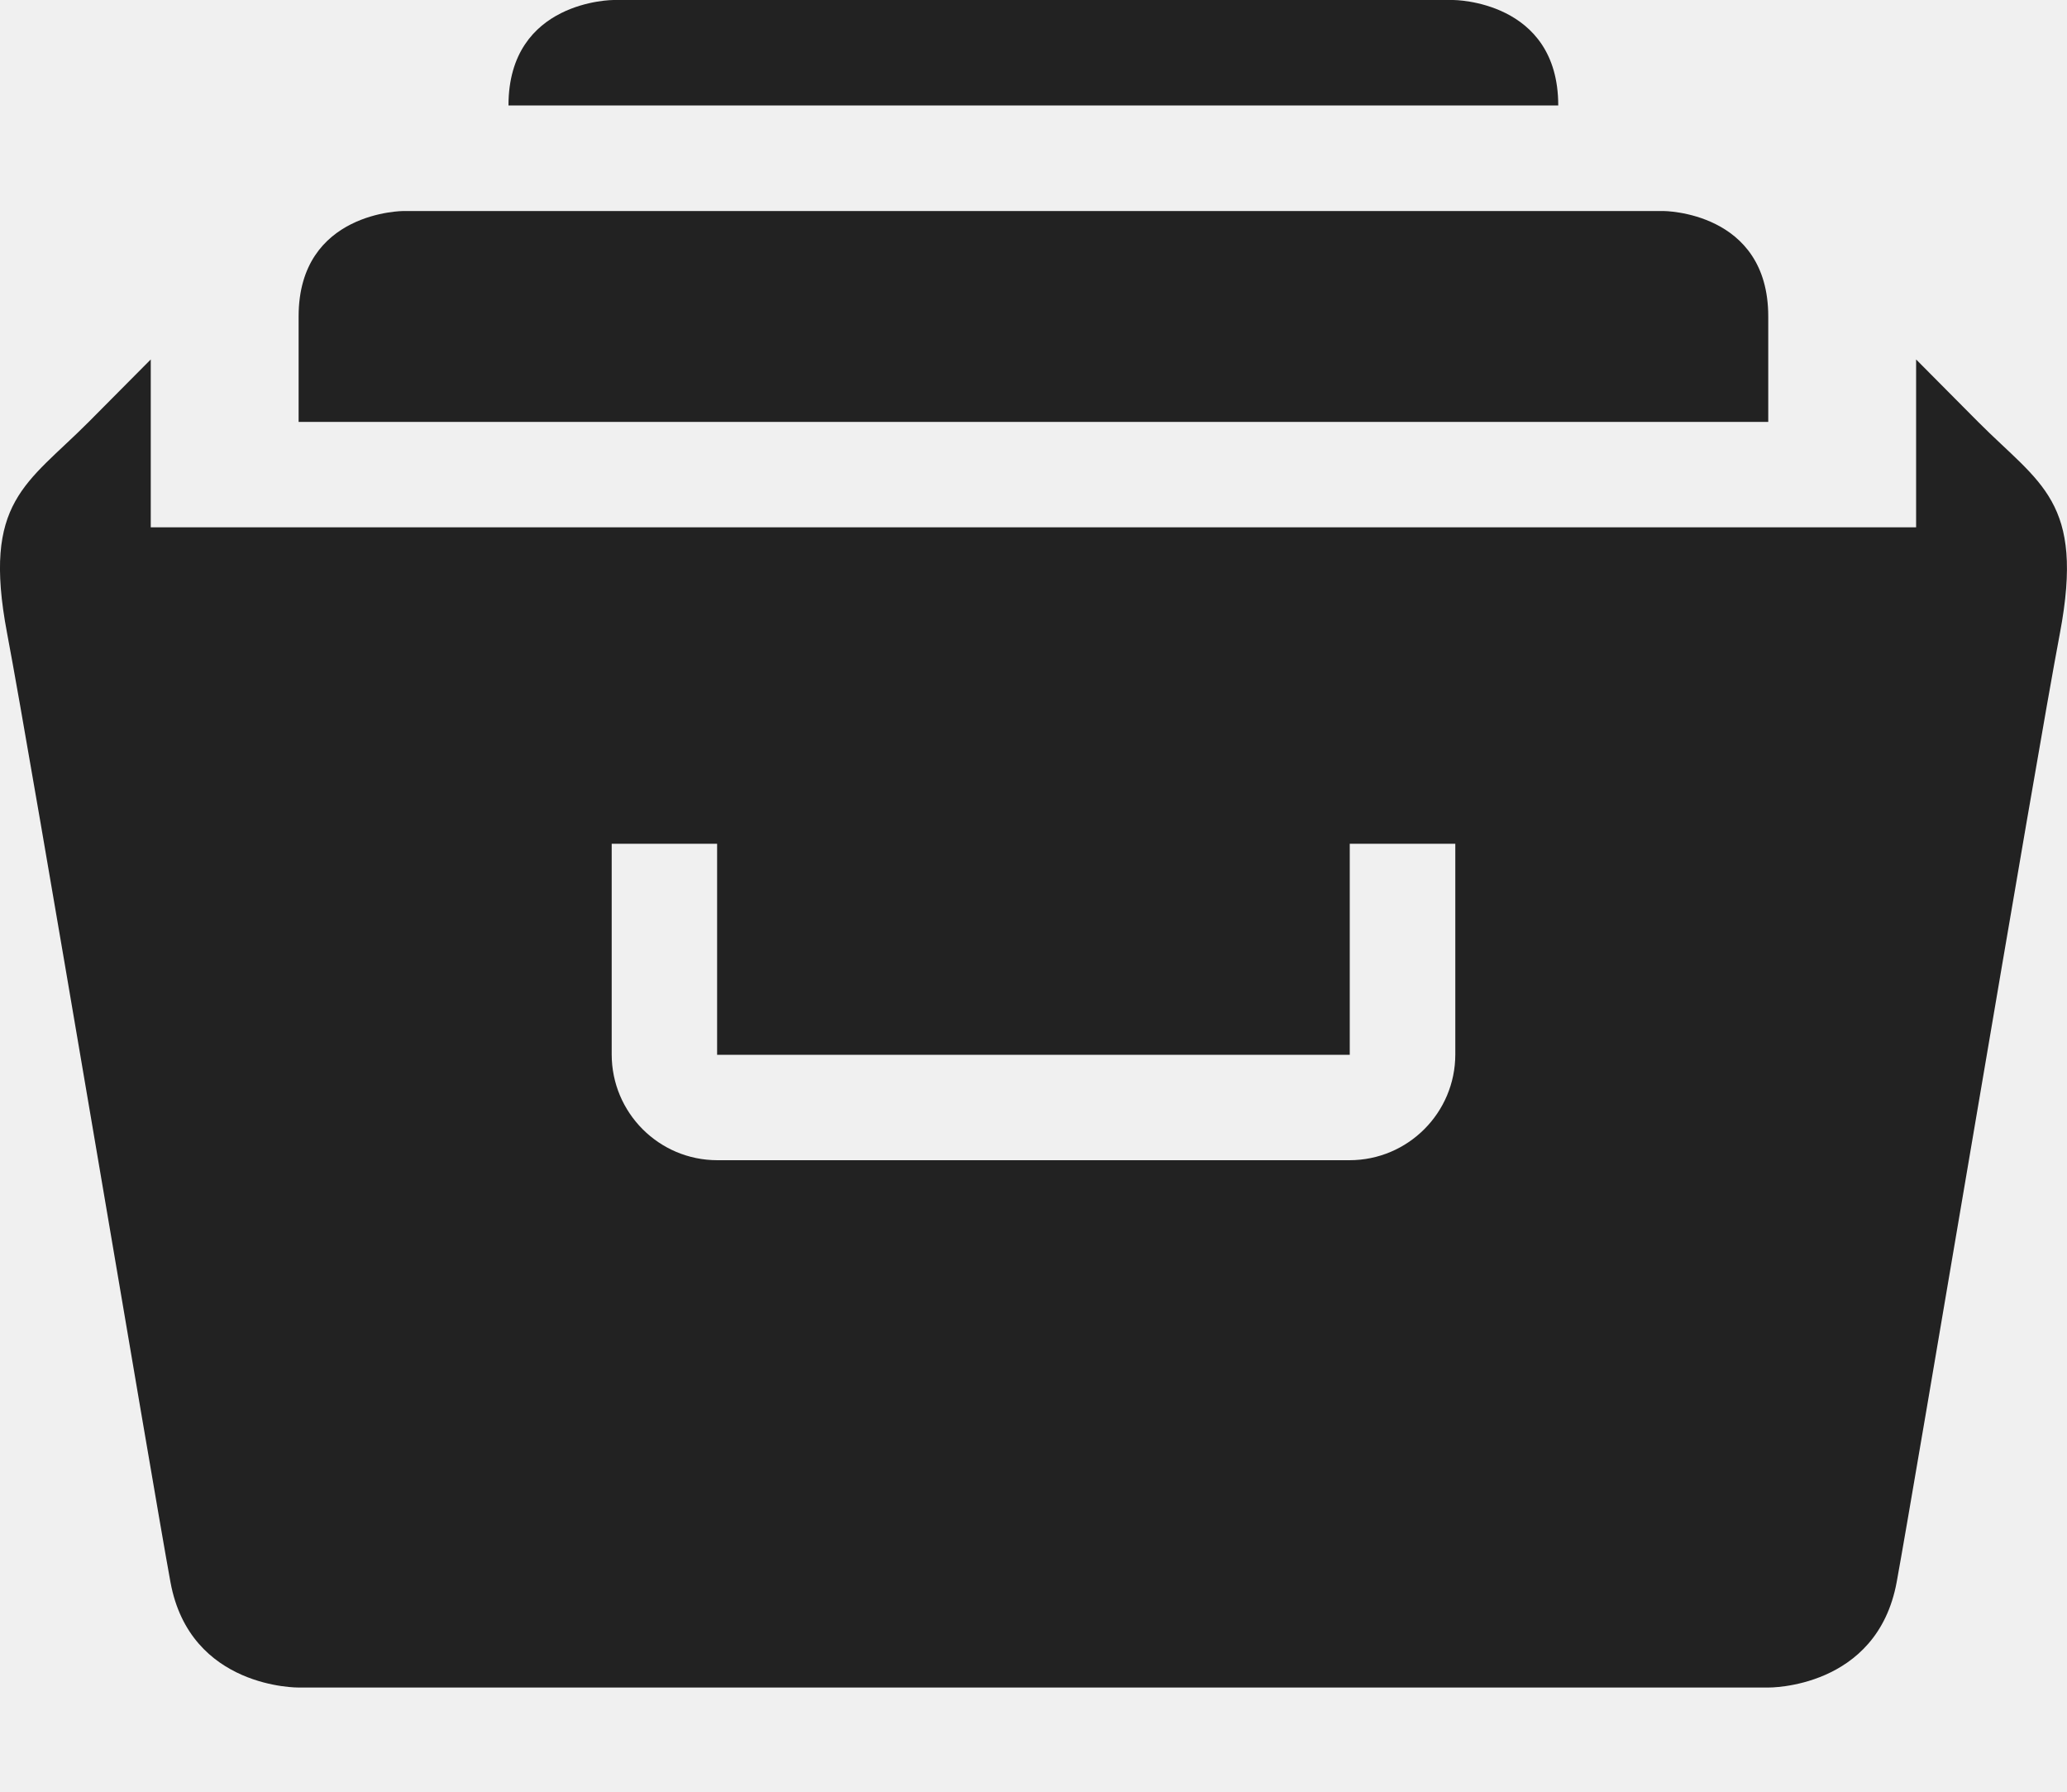
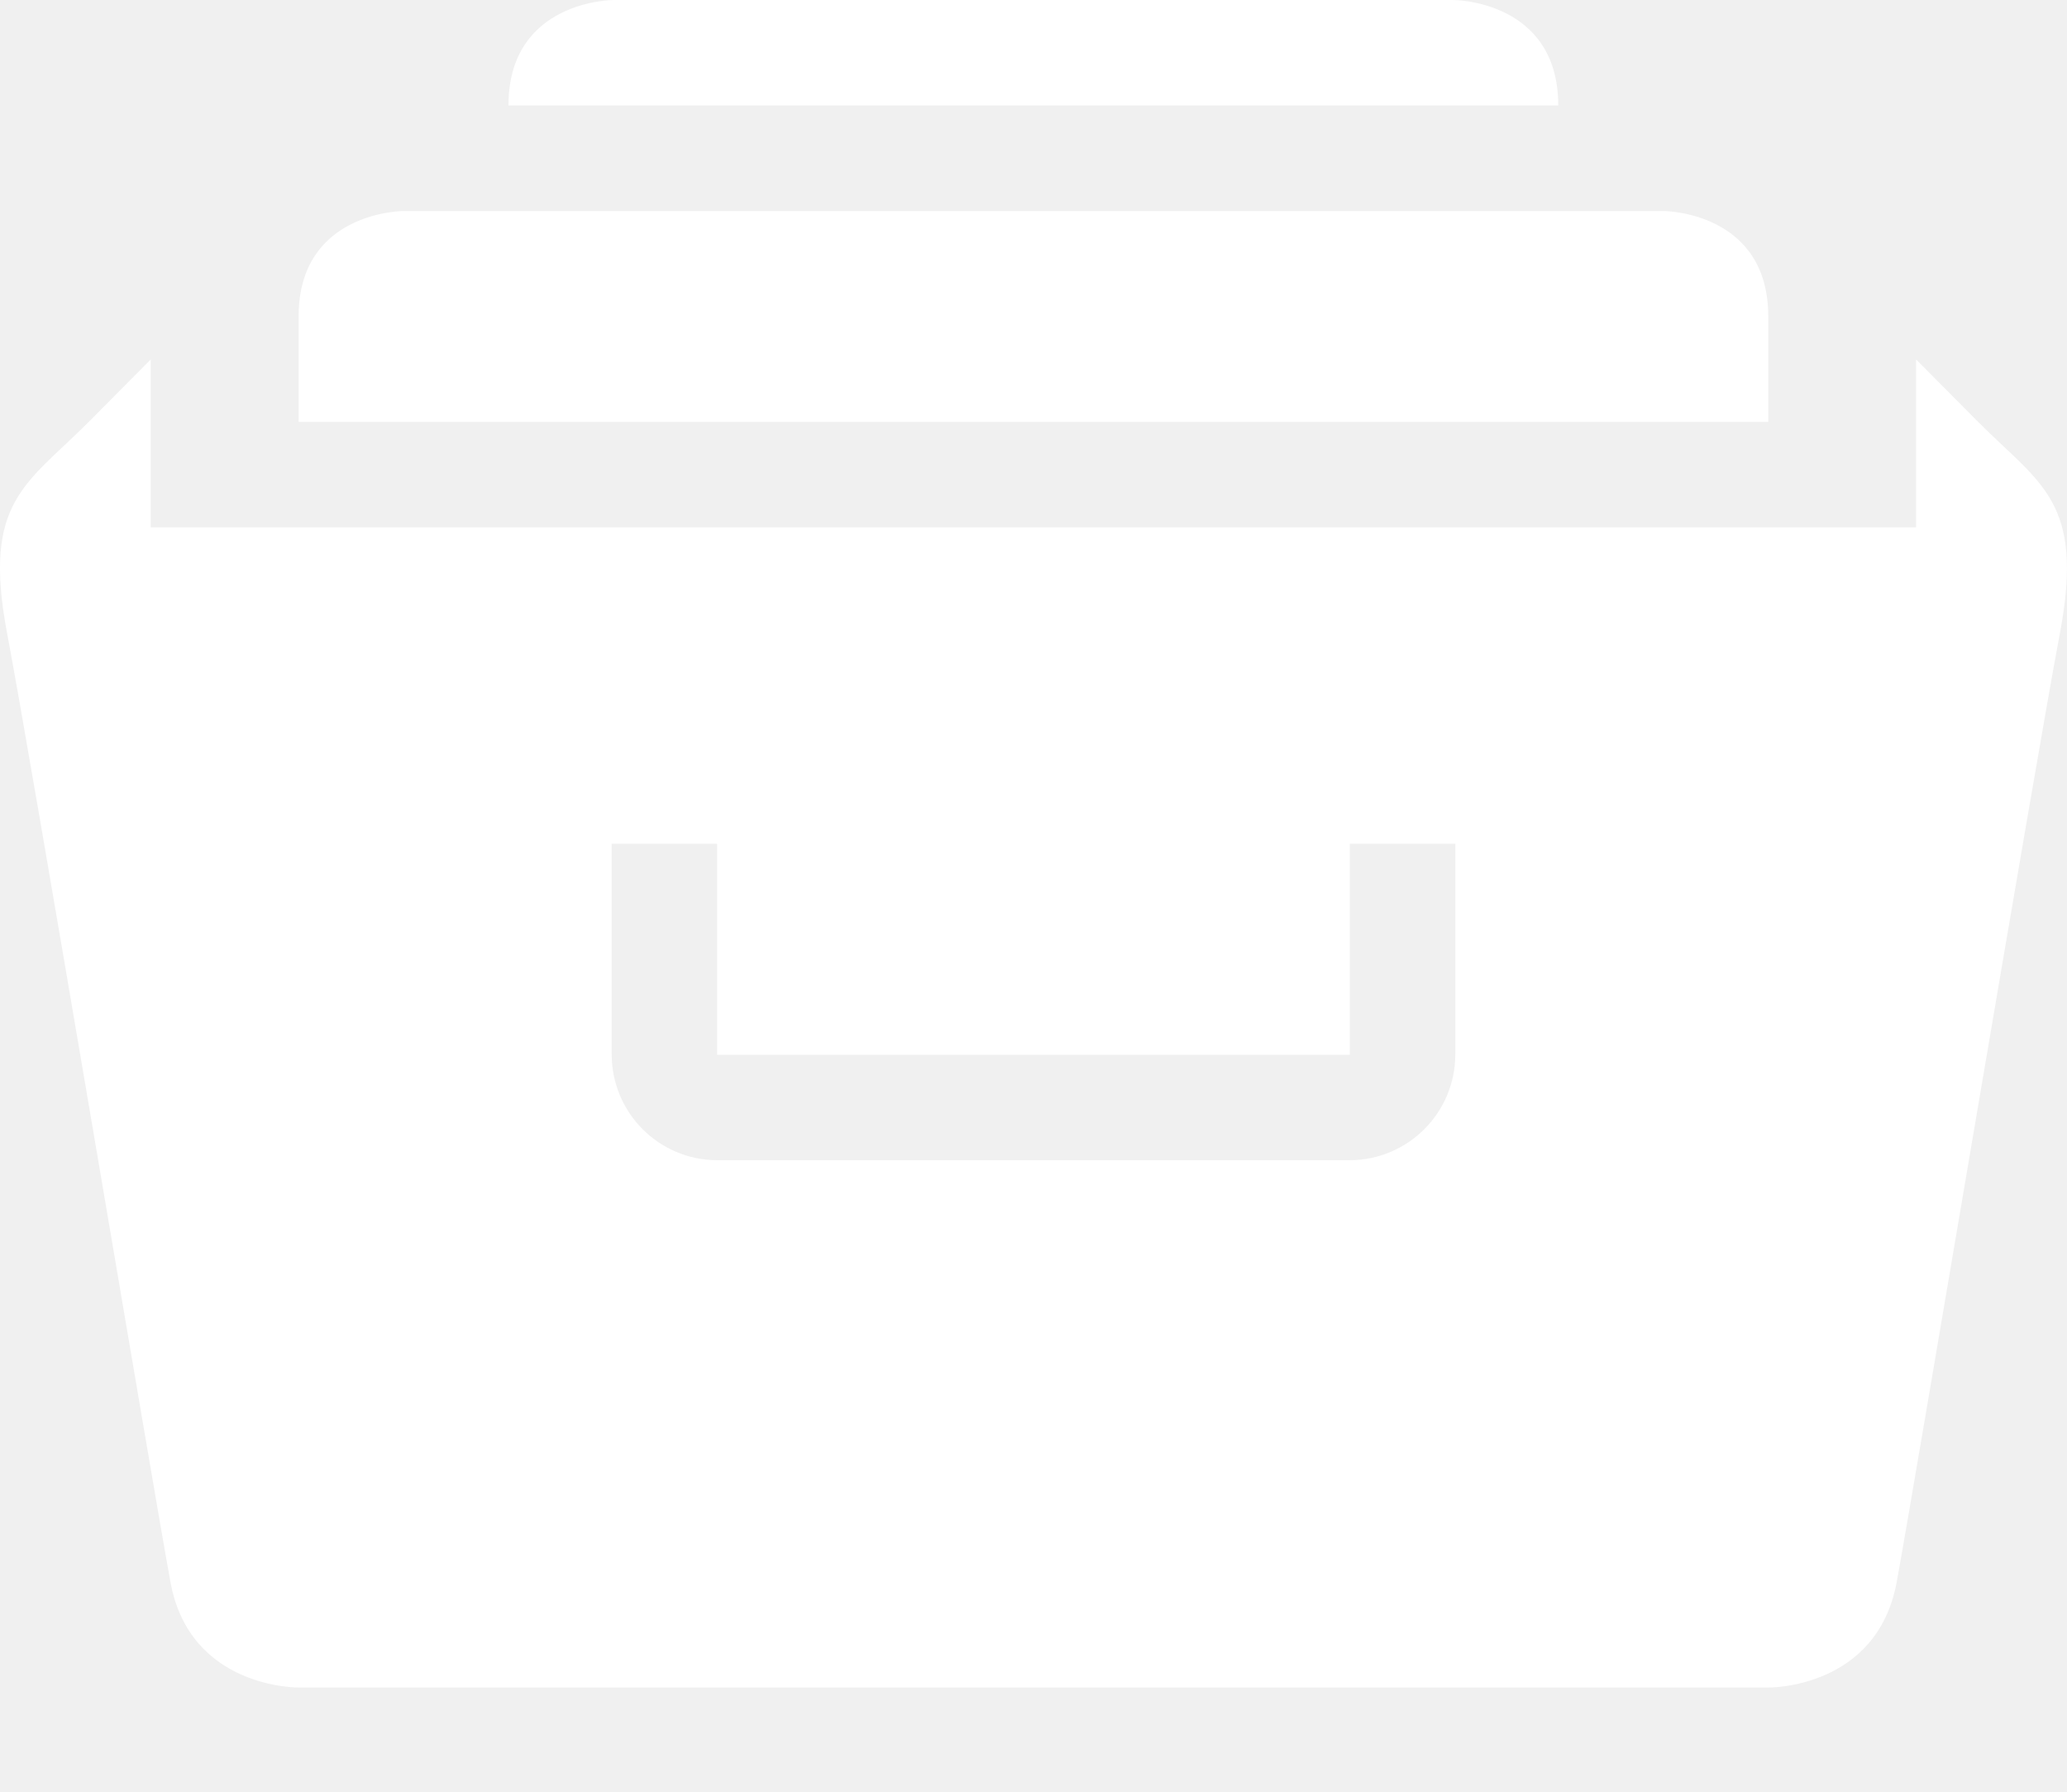
<svg xmlns="http://www.w3.org/2000/svg" width="15px" height="13px" viewBox="0 0 15 13" version="1.1">
  <defs />
  <g id="UI" stroke="none" stroke-width="1" fill="none" fill-rule="evenodd">
-     <g id="Desktop-HD-Copy-3" transform="translate(-223, -318)" fill="#222222">
-       <g id="Group-5" transform="translate(223, 234)">
+     <g id="Desktop-HD-Copy" transform="translate(-223, -322)" fill="#FFFFFF">
+       <g id="Group-5" transform="translate(223, 238)">
        <g id="Group-3-Copy" transform="translate(0, 84)">
-           <path d="M10.546,0 L4.452,0 C4.452,0 3.69,0 3.69,0.765 L11.308,0.765 C11.308,0 10.546,0 10.546,0 L10.546,0 Z M12.832,2.296 C12.832,1.531 12.07,1.531 12.07,1.531 L2.929,1.531 C2.929,1.531 2.167,1.531 2.167,2.296 L2.167,3.061 L12.832,3.061 L12.832,2.296 L12.832,2.296 Z M14.355,3.061 L13.905,2.608 L13.905,3.826 L1.094,3.826 L1.094,2.608 C1.094,2.608 1.094,2.608 0.644,3.061 C0.193,3.514 -0.13,3.635 0.051,4.592 C0.232,5.545 1.107,10.772 1.237,11.479 C1.379,12.255 2.168,12.244 2.168,12.244 L12.833,12.244 C12.833,12.244 13.621,12.255 13.764,11.479 C13.894,10.772 14.768,5.545 14.949,4.592 C15.129,3.635 14.806,3.514 14.355,3.061 L14.355,3.061 Z M10.561,7.65 C10.561,8.074 10.217,8.418 9.793,8.418 L5.206,8.418 C4.782,8.418 4.439,8.074 4.439,7.65 L4.439,6.122 L5.204,6.122 L5.204,7.653 L9.795,7.653 L9.795,6.122 L10.561,6.122 L10.561,7.65 L10.561,7.65 Z" id="albums" />
+           <path d="M10.546,0 L4.452,0 C4.452,0 3.69,0 3.69,0.765 L11.308,0.765 C11.308,0 10.546,0 10.546,0 L10.546,0 Z M12.832,2.296 C12.832,1.531 12.07,1.531 12.07,1.531 L2.929,1.531 C2.929,1.531 2.167,1.531 2.167,2.296 L2.167,3.061 L12.832,3.061 L12.832,2.296 L12.832,2.296 Z M14.355,3.061 L13.905,2.608 L13.905,3.826 L1.094,3.826 L1.094,2.608 C1.094,2.608 1.094,2.608 0.644,3.061 C0.193,3.514 -0.13,3.635 0.051,4.592 C0.232,5.545 1.107,10.772 1.237,11.479 C1.379,12.255 2.168,12.244 2.168,12.244 L12.833,12.244 C12.833,12.244 13.621,12.255 13.764,11.479 C13.894,10.772 14.768,5.545 14.949,4.592 C15.129,3.635 14.806,3.514 14.355,3.061 L14.355,3.061 Z M10.561,7.65 C10.561,8.074 10.217,8.418 9.793,8.418 L5.206,8.418 C4.782,8.418 4.439,8.074 4.439,7.65 L4.439,6.122 L5.204,6.122 L5.204,7.653 L9.795,7.653 L9.795,6.122 L10.561,6.122 L10.561,7.65 L10.561,7.65 Z" id="Albums" />
        </g>
      </g>
    </g>
  </g>
</svg>
